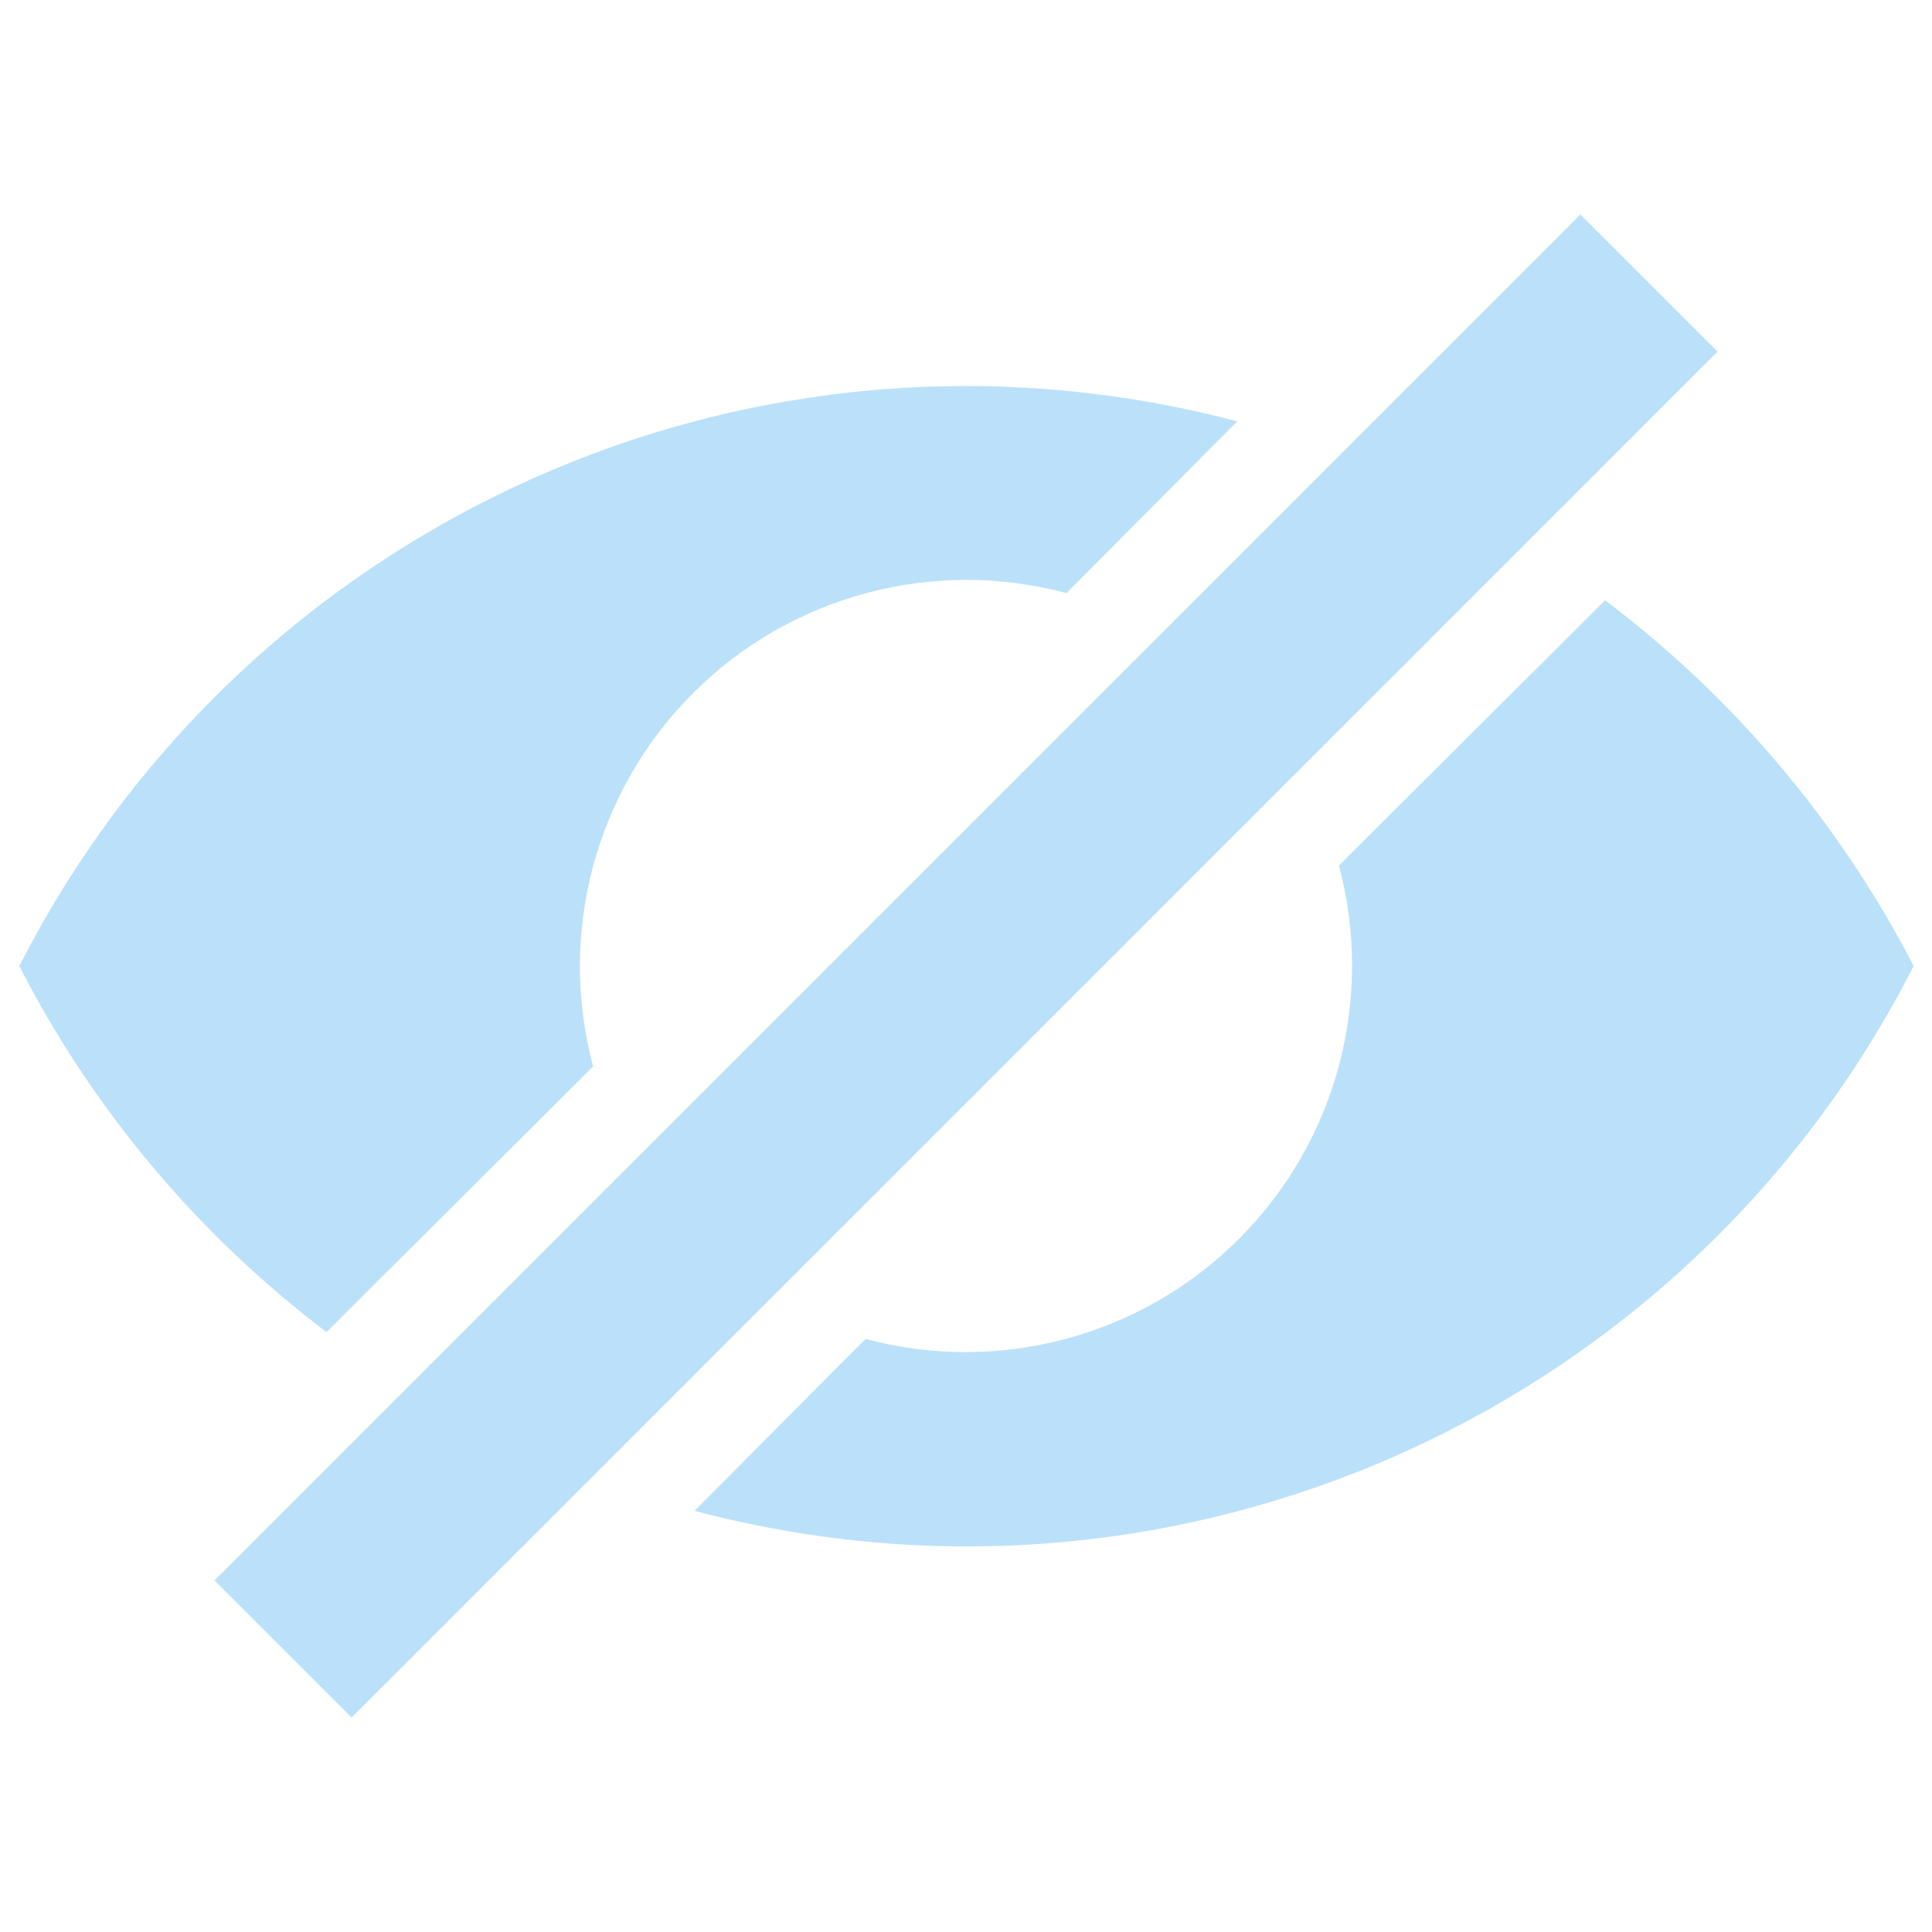
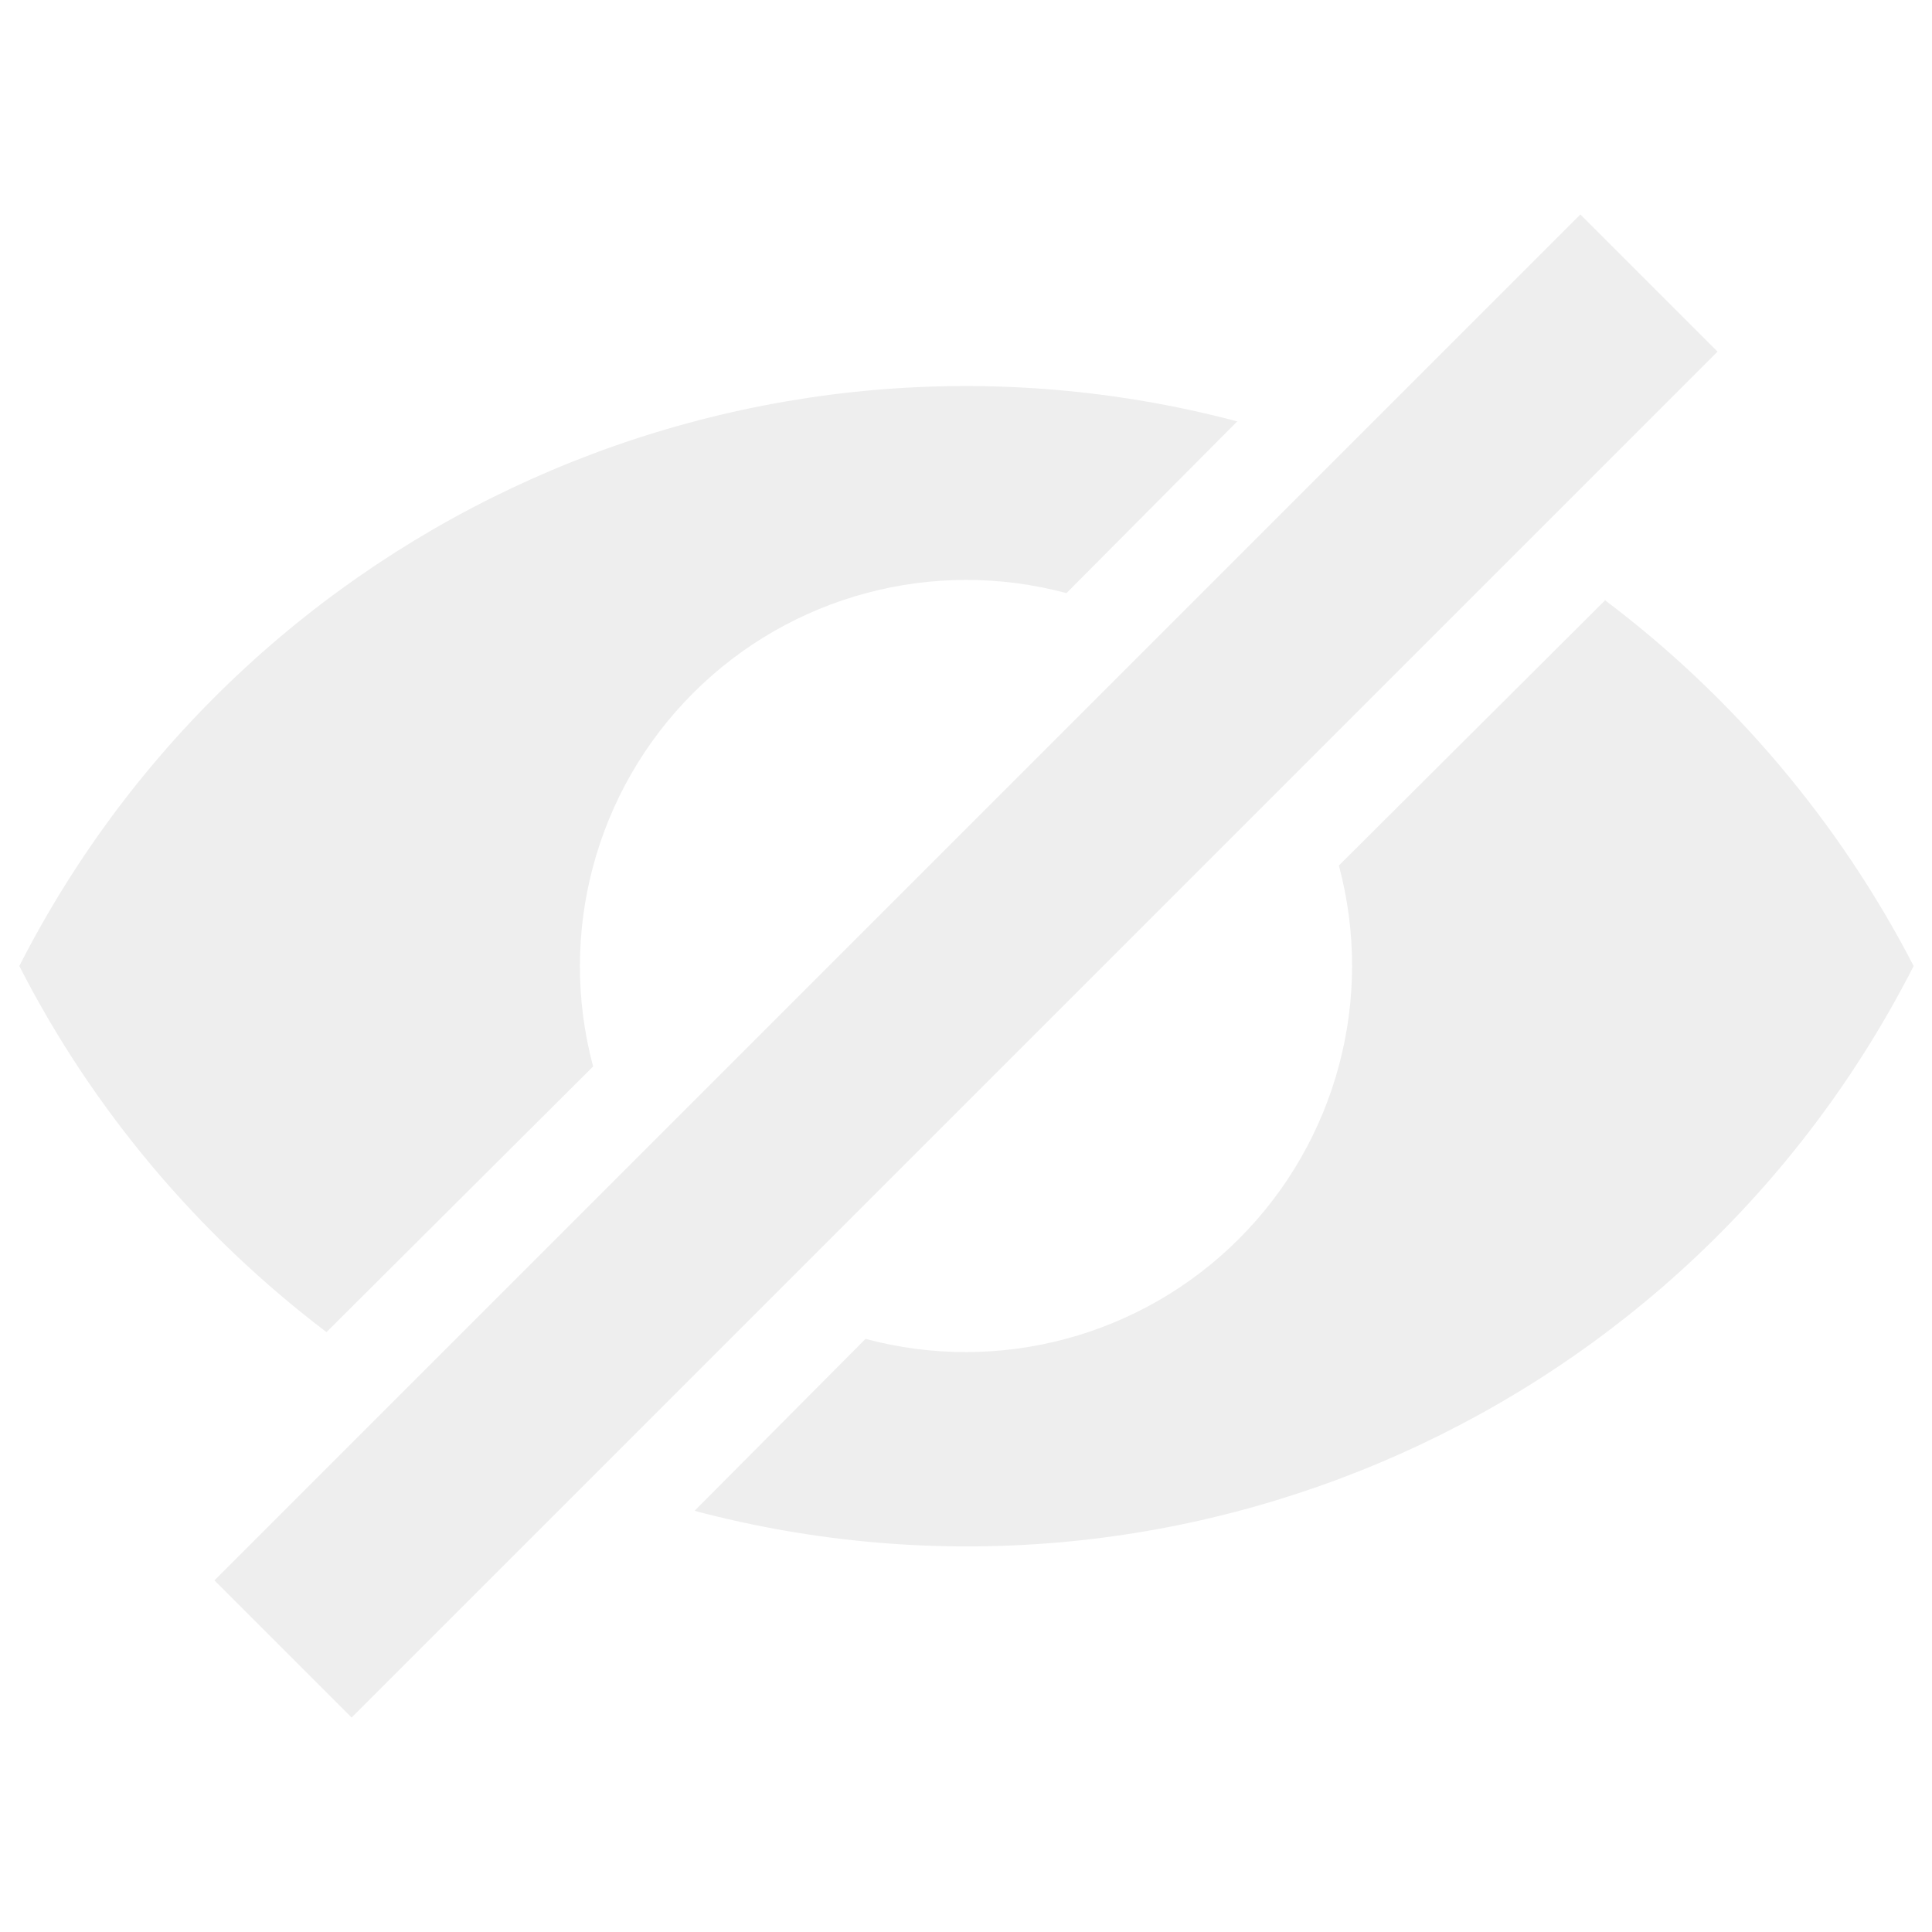
- <svg xmlns="http://www.w3.org/2000/svg" fill="#BBE1FA" width="800px" height="800px" viewBox="0 0 20 20">
+ <svg xmlns="http://www.w3.org/2000/svg" fill="#EEEEEE" width="800px" height="800px" viewBox="0 0 20 20">
  <g id="SVGRepo_bgCarrier" stroke-width="0" />
  <g id="SVGRepo_tracerCarrier" stroke-linecap="round" stroke-linejoin="round" />
  <g id="SVGRepo_iconCarrier">
    <path d="M12.81 4.36l-1.77 1.78a4 4 0 0 0-4.9 4.9l-2.76 2.75C2.06 12.79.96 11.49.2 10a11 11 0 0 1 12.6-5.64zm3.8 1.85c1.33 1 2.43 2.3 3.2 3.79a11 11 0 0 1-12.62 5.64l1.77-1.78a4 4 0 0 0 4.9-4.9l2.76-2.75zm-.25-3.99l1.42 1.42L3.64 17.78l-1.42-1.42L16.36 2.22z" />
  </g>
</svg>
